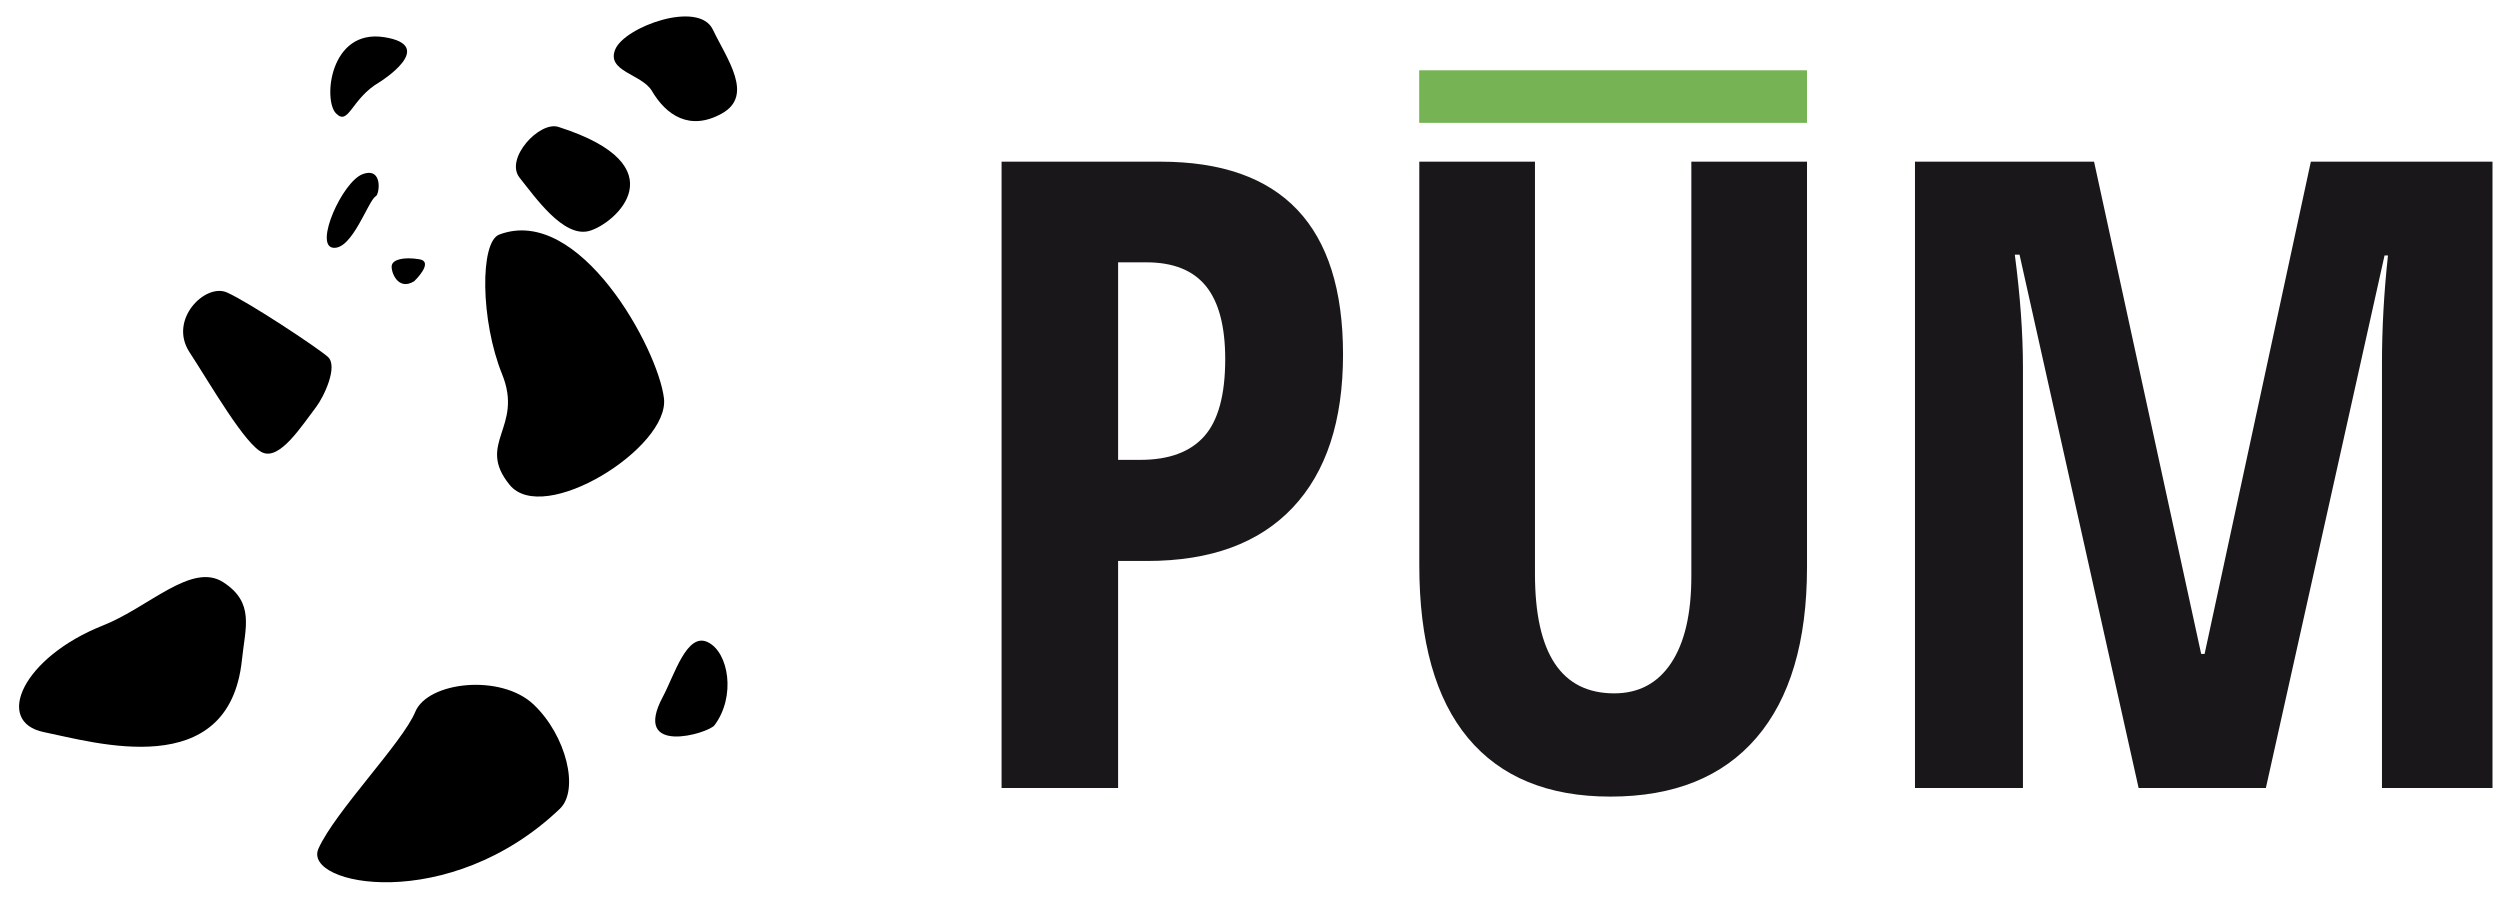
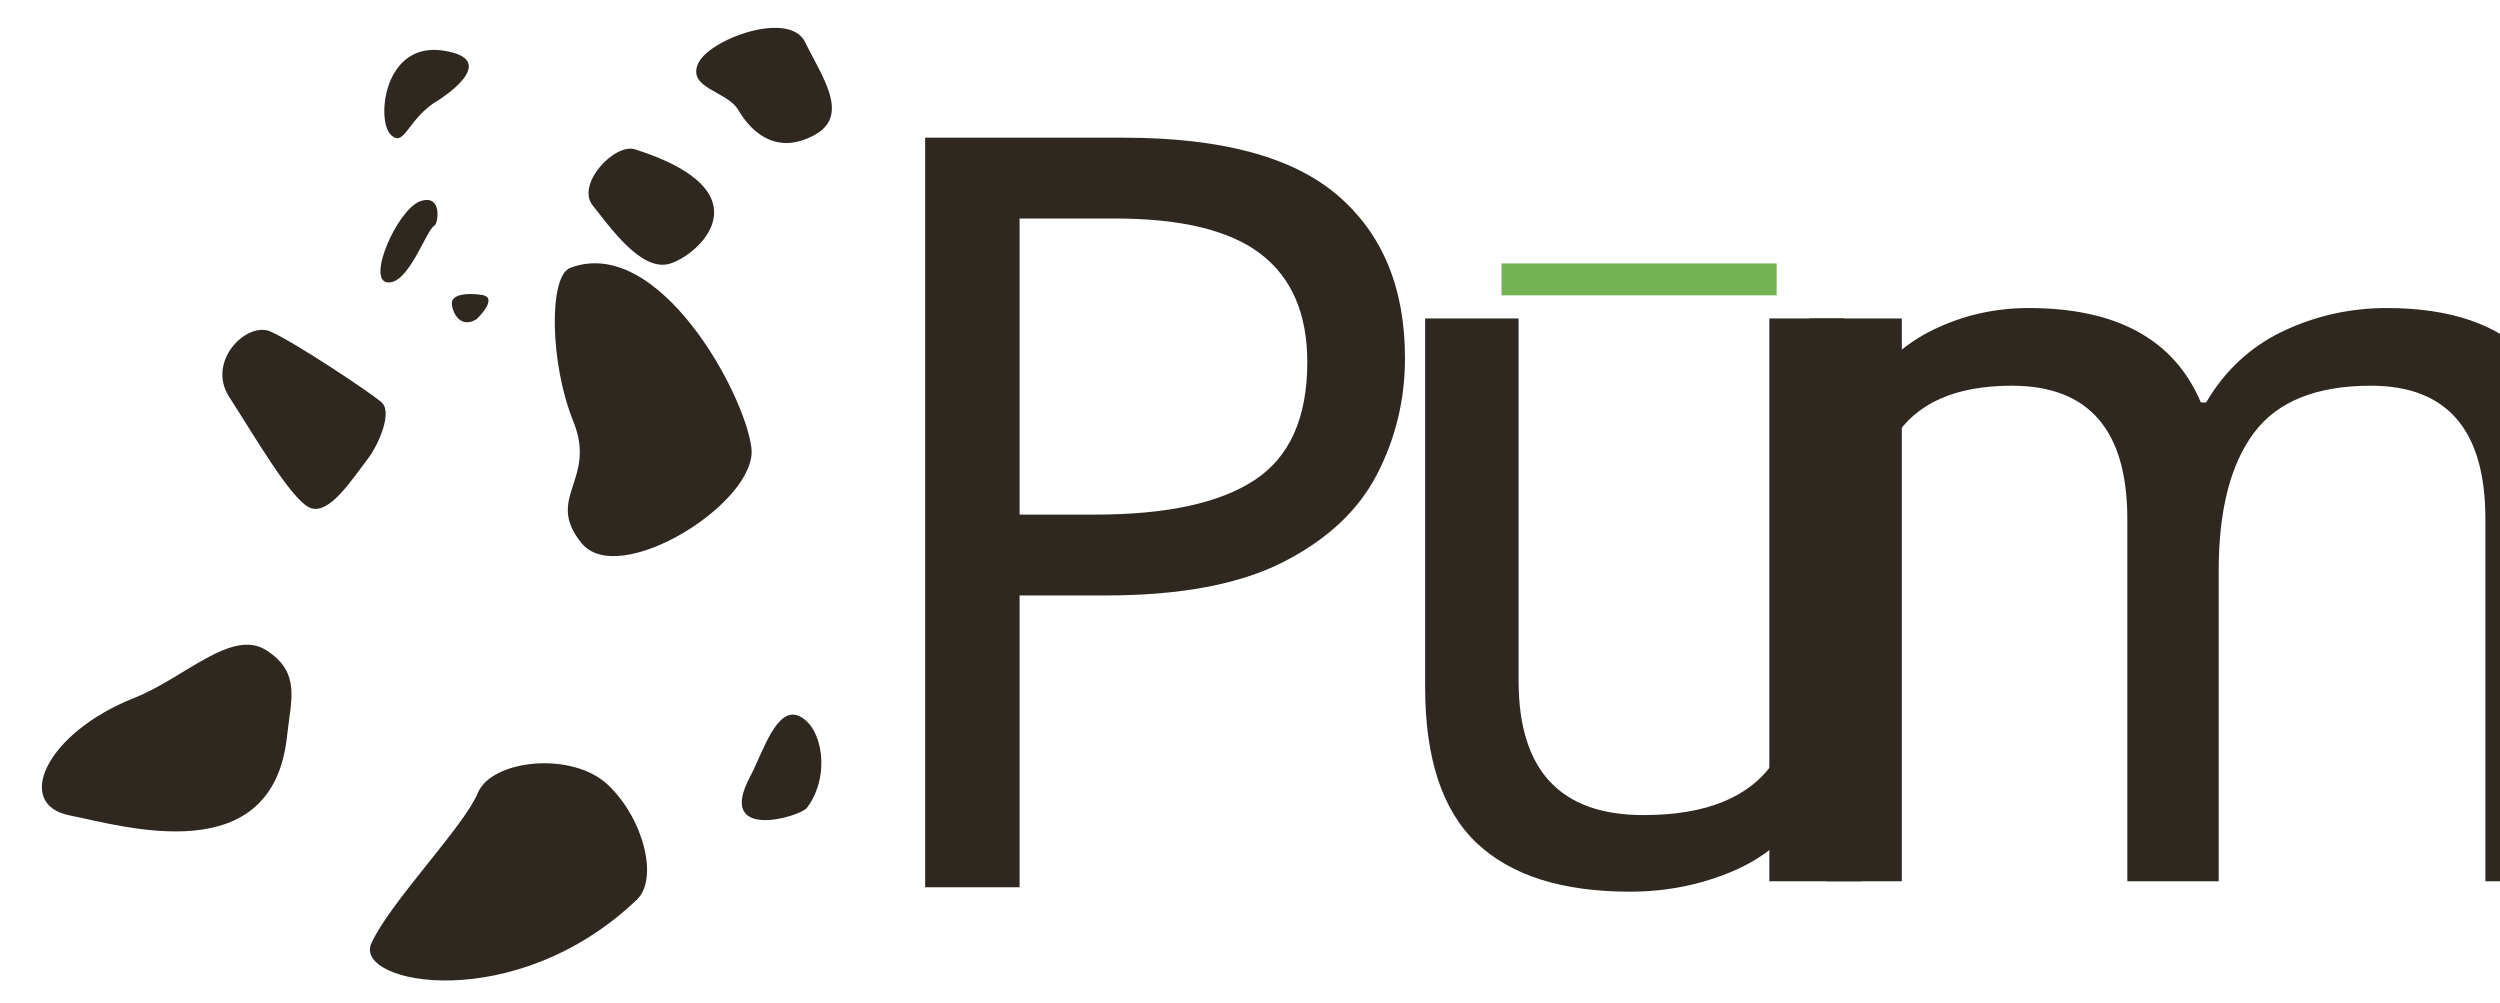
- <svg xmlns="http://www.w3.org/2000/svg" width="395" height="145">
-   <g>
-     <g id="svg_1">
-       <g id="svg_2">
-         <path id="svg_3" d="m78.873,37.067c-3.066,1.167 -2.964,13.607 0.464,22.068c3.427,8.463 -4.177,10.854 1.173,17.458c5.35,6.604 25.312,-5.871 24.395,-13.66c-0.919,-7.789 -13.343,-30.693 -26.032,-25.866z" />
-         <path id="svg_4" d="m49.931,64.331c-2.373,3.107 -5.678,8.323 -8.413,7.187c-2.735,-1.136 -8.229,-10.74 -11.584,-15.884c-3.355,-5.145 2.506,-10.938 5.924,-9.425c3.417,1.513 14.234,8.679 15.93,10.16c1.698,1.484 -0.625,6.349 -1.857,7.962z" />
-         <path id="svg_5" d="m88.459,127.786c3.1,-2.959 1.037,-11.539 -4.132,-16.459c-5.168,-4.919 -16.745,-3.646 -18.718,1.151s-12.665,15.751 -15.286,21.59c-2.62,5.838 20.622,10.437 38.136,-6.282z" />
-         <path id="svg_6" d="m38.228,104.238c0.524,-5.084 2.045,-9.001 -2.942,-12.238c-4.987,-3.236 -11.74,3.942 -19.008,6.821c-12.709,5.032 -17.278,15.252 -9.322,16.858s29.257,8.063 31.272,-11.441z" />
-         <path id="svg_7" d="m88.229,20.052c-3.01,-0.96 -8.535,5.034 -6.122,8.04c2.415,3.007 6.897,9.504 10.974,8.403c4.075,-1.099 14.481,-10.275 -4.852,-16.443z" />
-         <path id="svg_8" d="m59.38,31.002c-1.189,0.628 -3.704,8.493 -6.743,8.145c-3.039,-0.351 1.461,-10.465 4.675,-11.635c3.213,-1.17 2.656,3.181 2.068,3.49z" />
-         <path id="svg_9" d="m65.437,44.439c0,0 3.274,-3.101 0.766,-3.487c-2.51,-0.386 -4.127,0.07 -4.305,0.992c-0.177,0.921 0.934,4.099 3.539,2.495z" />
-         <path id="svg_10" d="m103.002,14.369c-1.583,-2.692 -7.302,-3.065 -5.771,-6.61c1.531,-3.546 13.158,-7.759 15.391,-3.1c2.231,4.659 6.545,10.407 1.454,13.262c-5.091,2.854 -8.829,0.27 -11.074,-3.552z" />
-         <path id="svg_11" d="m59.973,12.973c-4.491,2.592 -4.863,7.032 -6.902,4.922s-0.959,-13.355 7.616,-12.025c8.576,1.332 -0.714,7.103 -0.714,7.103z" />
-         <path id="svg_12" d="m104.736,110.081c1.819,-3.4 3.774,-10.22 7.09,-8.621s4.482,8.562 1.062,13.132c-0.976,1.302 -13.199,4.917 -8.152,-4.511z" />
-       </g>
+ <svg xmlns="http://www.w3.org/2000/svg" version="1.1" id="Calque_1" x="0px" y="0px" width="359px" height="144px" viewBox="1 -3 359 144" enable-background="new 1 -3 359 144" xml:space="preserve">
+   <g id="svg_1">
+     <g id="svg_2">
+       <path id="svg_3" fill="#2E2821" d="M82.873,35.468c-3.066,1.167-2.964,13.607,0.464,22.068c3.427,8.463-4.177,10.854,1.173,17.458    c5.35,6.604,25.312-5.871,24.395-13.66C107.986,53.545,95.562,30.641,82.873,35.468z" />
+       <path id="svg_4" fill="#2E2821" d="M53.931,62.732c-2.373,3.107-5.678,8.323-8.413,7.187c-2.735-1.136-8.229-10.74-11.584-15.884    c-3.355-5.145,2.506-10.938,5.924-9.425c3.417,1.513,14.234,8.679,15.93,10.16C57.486,56.254,55.163,61.119,53.931,62.732z" />
+       <path id="svg_5" fill="#2E2821" d="M92.459,126.188c3.1-2.959,1.037-11.539-4.132-16.459c-5.168-4.92-16.745-3.646-18.718,1.15    s-12.665,15.75-15.286,21.59C51.703,138.307,74.945,142.906,92.459,126.188z" />
+       <path id="svg_6" fill="#2E2821" d="M42.228,102.639c0.524-5.084,2.045-9.002-2.942-12.238c-4.987-3.236-11.74,3.941-19.008,6.82    C7.569,102.254,3,112.475,10.956,114.08S40.213,122.143,42.228,102.639z" />
+       <path id="svg_7" fill="#2E2821" d="M92.229,18.453c-3.01-0.96-8.535,5.034-6.122,8.04c2.415,3.007,6.897,9.504,10.974,8.403    C101.156,33.797,111.562,24.621,92.229,18.453z" />
+       <path id="svg_8" fill="#2E2821" d="M63.38,29.403c-1.189,0.628-3.704,8.493-6.743,8.145c-3.039-0.351,1.461-10.465,4.675-11.635    C64.525,24.743,63.968,29.094,63.38,29.403z" />
+       <path id="svg_9" fill="#2E2821" d="M69.437,42.84c0,0,3.274-3.101,0.766-3.487c-2.51-0.386-4.127,0.07-4.305,0.992    C65.721,41.266,66.832,44.444,69.437,42.84z" />
+       <path id="svg_10" fill="#2E2821" d="M107.002,12.77c-1.583-2.692-7.302-3.065-5.771-6.61c1.531-3.546,13.158-7.759,15.391-3.1    c2.231,4.659,6.545,10.407,1.454,13.262C112.985,19.176,109.247,16.592,107.002,12.77z" />
+       <path id="svg_11" fill="#2E2821" d="M63.973,11.374c-4.491,2.592-4.863,7.032-6.902,4.922c-2.039-2.11-0.959-13.355,7.616-12.025    C73.263,5.603,63.973,11.374,63.973,11.374z" />
+       <path id="svg_12" fill="#2E2821" d="M108.736,108.482c1.819-3.4,3.774-10.221,7.09-8.621c3.316,1.598,4.482,8.561,1.062,13.131    C115.912,114.295,103.689,117.91,108.736,108.482z" />
    </g>
-     <g id="svg_13">
-       <path id="svg_14" d="m212.199,56.005c0,10.516 -2.652,18.581 -7.954,24.2c-5.303,5.618 -12.963,8.427 -22.981,8.427l-4.603,0l0,35.877l-18.412,0l0,-98.965l25.113,0c19.225,0 28.837,10.154 28.837,30.461zm-35.538,16.652l3.52,0c4.512,0 7.874,-1.241 10.086,-3.724c2.21,-2.481 3.317,-6.542 3.317,-12.185c0,-5.188 -1.016,-9.036 -3.046,-11.541s-5.167,-3.757 -9.409,-3.757l-4.467,0l0,31.207l-0.001,0z" fill="#1A171B" />
-       <path id="svg_15" d="m285.508,25.544l0,64.036c0,11.778 -2.662,20.771 -7.986,26.975c-5.326,6.206 -13.021,9.308 -23.084,9.308c-9.838,0 -17.328,-3.08 -22.473,-9.239c-5.145,-6.16 -7.717,-15.265 -7.717,-27.313l0,-63.766l18.277,0l0,65.119c0,12.591 4.173,18.886 12.522,18.886c3.881,0 6.881,-1.602 9.004,-4.806c2.12,-3.204 3.181,-7.762 3.181,-13.674l0,-65.525l18.276,0l0,-0.001z" fill="#1A171B" />
-       <path id="svg_16" d="m337.903,124.509l-18.818,-84.276l-0.745,0c0.856,6.499 1.286,12.455 1.286,17.871l0,66.405l-17.059,0l0,-98.965l28.295,0l16.924,77.777l0.541,0l16.787,-77.777l28.701,0l0,98.965l-17.464,0l0,-67.082c0,-5.551 0.315,-11.237 0.948,-17.059l-0.542,0l-18.751,84.141l-20.103,0z" fill="#1A171B" />
-     </g>
-     <rect id="svg_17" height="8.305" width="61.273" fill="#75B354" y="11.106" x="224.231" />
  </g>
+   <text transform="matrix(1 0 0 1 119.2266 124.4121)" fill="#2E2821" font-family="'Marmelad-Regular'" font-size="150.764">P</text>
+   <text transform="matrix(1 0 0 1 193.7422 123.5459)" fill="#2E2821" font-family="'Marmelad-Regular'" font-size="150.764">u</text>
+   <text transform="matrix(1 0 0 1 242.2637 123.5459)" fill="#2E2821" font-family="'Marmelad-Regular'" font-size="150.764">m</text>
+   <text transform="matrix(4.489660e-11 -1 1 4.489660e-11 256.127 43.8315)" fill="#74B354" font-family="'Marmelad-Regular'" font-size="51.988">l</text>
</svg>
